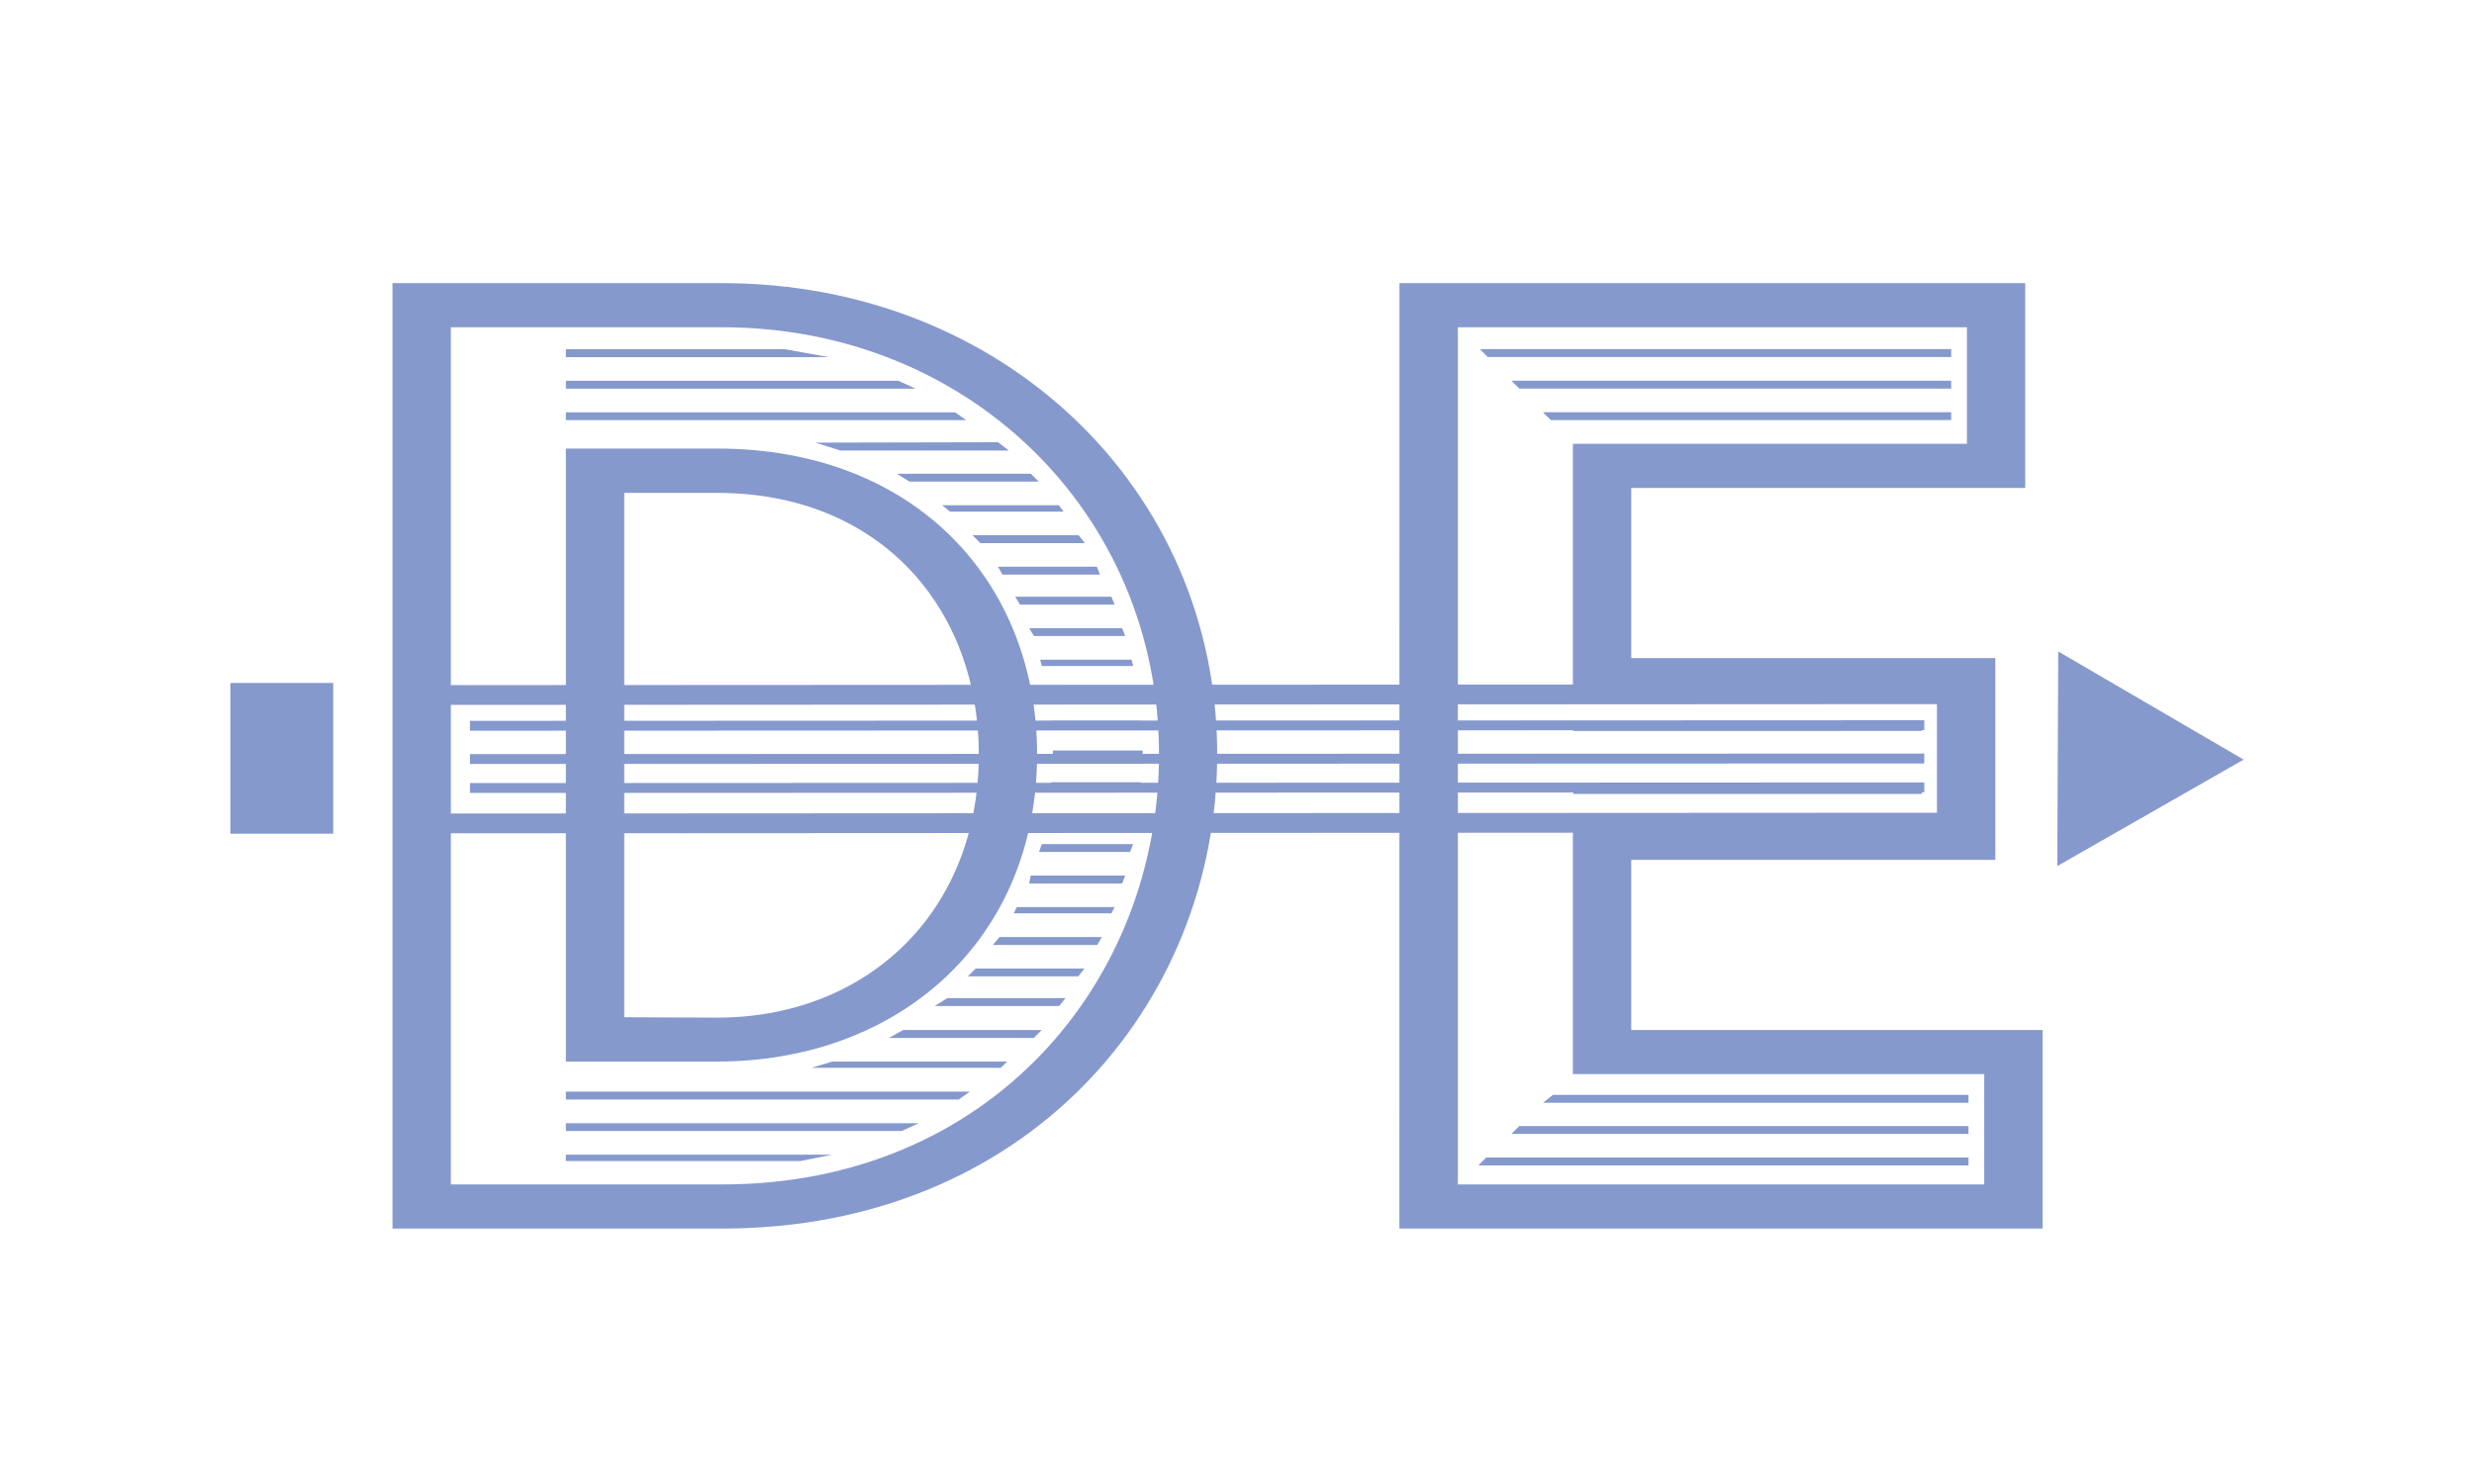
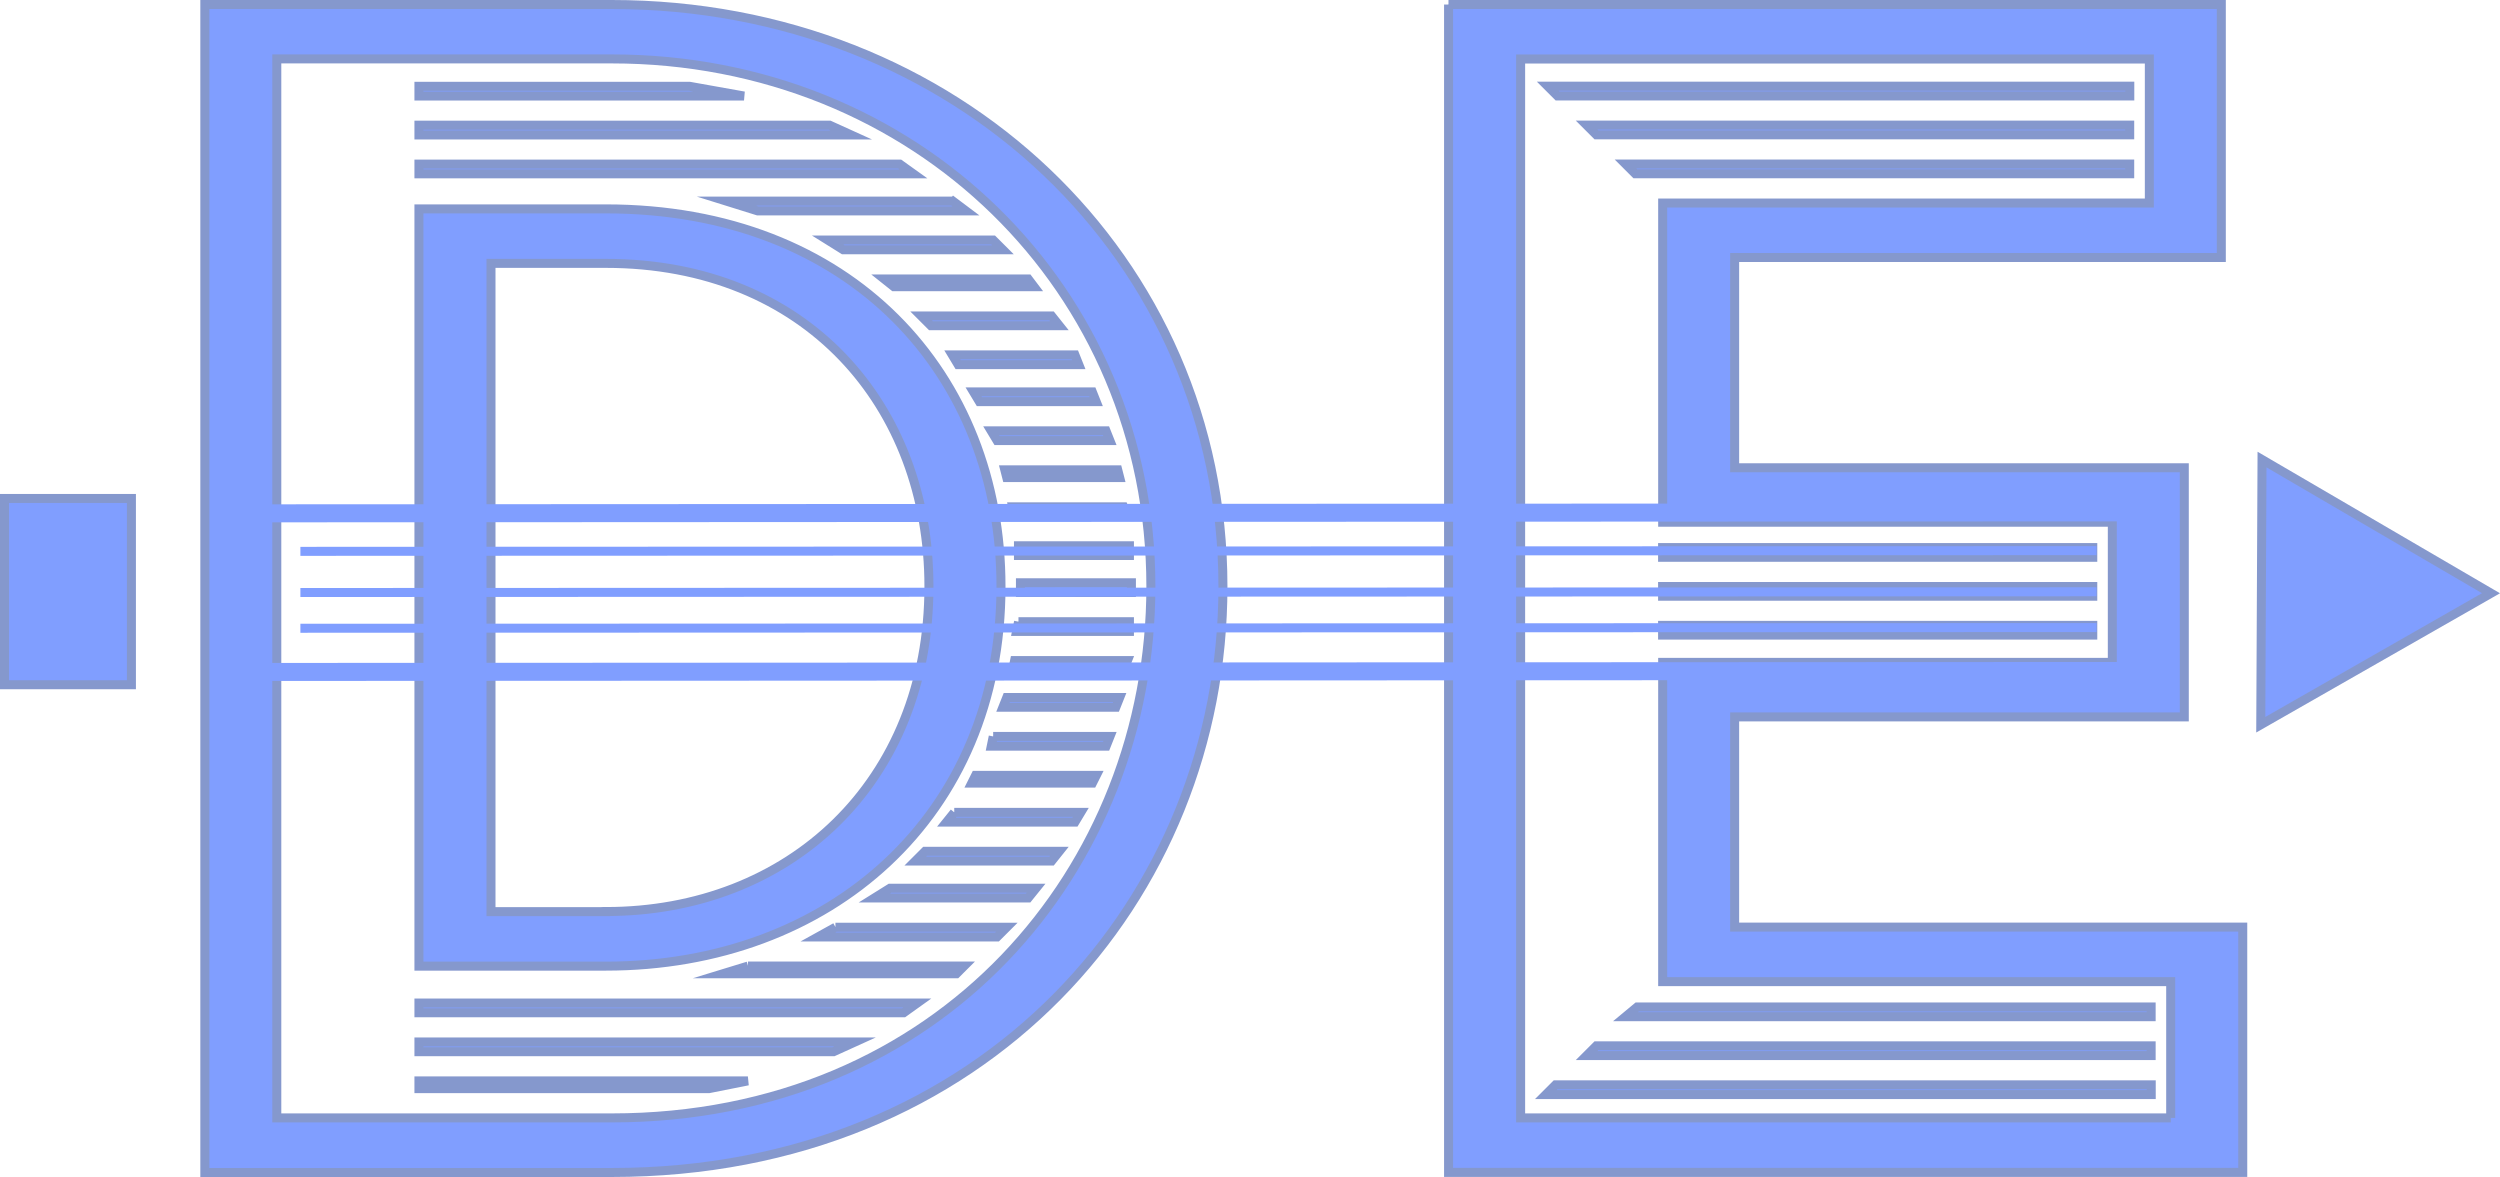
- <svg xmlns="http://www.w3.org/2000/svg" id="Layer_1" data-name="Layer 1" viewBox="0 0 250 150">
+ <svg xmlns="http://www.w3.org/2000/svg" id="Layer_2" viewBox="0 0 277.55 130.67">
  <defs>
-     <style>.cls-1{fill:#8699cd;}.cls-2,.cls-3{fill:none;stroke:#8699cd;stroke-miterlimit:10;}.cls-2{stroke-width:2px;}</style>
+     <style>.cls-1{stroke-width:2px;}.cls-1,.cls-2,.cls-3{stroke-miterlimit:10;}.cls-1,.cls-3{fill:none;stroke:#809eff;}.cls-2{fill:#809eff;stroke:#8598cd;}</style>
  </defs>
-   <path class="cls-1" d="M39.66,28.62H73c28.19,0,50,20.7,50,47.62,0,25.48-19.43,47.94-50,47.94H39.66ZM73,119.72c26.92,0,44.12-20.39,44.12-43.48,0-24.37-19.27-43.16-44.12-43.16H45.56v86.64ZM57.18,35.3H79.32l4.46.8H57.18Zm0,3.19H90.79l1.75.8H57.18Zm0,3.19H96.52l1.12.79H57.18Zm0,3.66H72.47c20.07,0,32.33,13.54,32.33,30.9,0,18.79-14,31.06-32.33,31.06H57.18Zm0,65H98l-1.12.8H57.18Zm0,3.19H92.86l-1.75.79H57.18Zm0,3.18H84.1l-3.19.64H57.18Zm15.29-13.85c15,0,26.44-10.52,26.44-26.6,0-14.81-10-26.44-26.44-26.44H63.08v53ZM84.1,107.3h17.68l-.64.63H82Zm16.72-62.6-.16-.16,1.28,1h-17l-2.55-.8Zm-9.55,59.41h14l-.79.8H89.83Zm12.9-56.22.79.79H91.9l-1.27-.79Zm-8.44,53h11.94l-.64.8H94.45ZM107,51.07l.48.64H96l-.79-.64ZM98.59,97.9h11l-.63.79H97.8Zm-.32-43.8H109l.63.8H99.07ZM101,94.71h10.35l-.47.8H100.34Zm-.16-37.43h10l.32.8H101.3Zm1.91,34.41h9.88l-.32.63h-9.87Zm-.16-31.38h9.72l.32.8h-9.56ZM104,63.5h9.39l.32.79h-9.23Zm.16,25h9.55l-.32.8H104Zm1.11-3.18h9.24l-.32.79H105Zm-.16-18.64h9.24l.16.64h-9.24Zm.64,3h9.08l.32.79h-9.24Zm.16,12.58h9.24l-.32.8h-9.08Zm.32-3.19h9.08v.8h-9.24Zm0-6.21h9.08v.8h-9.08Zm.16,3h9.08v.8H106.4Z" />
-   <path class="cls-1" d="M141.42,28.62h63.23v20.7H164.84v17.2h36.79V86.91H164.84v17.2h41.57v20.07h-65Zm59.09,91.1V108.57H158.94V82.45h36.79V71H158.94V44.86h39.82V33.08H147.32v86.64ZM150.18,117h48.74v.8H149.39Zm-.63-81.71h47.62v.8H150.34Zm3.18,3.19h44.44v.8H153.53Zm.8,75.34h45.39v.79H152.73Zm2.39-72.15h41.25v.79H156.71Zm1,69h42v.8h-43Zm2.07-37.59h35.2v.8h-35.2Zm0,3.19h35.2V77h-35.2Zm0,3.18h35.2v.8h-35.2Z" />
-   <polygon class="cls-1" points="207.89 87.54 207.99 65.85 226.72 76.78 207.89 87.54" />
-   <rect class="cls-2" x="113.9" y="-2.07" width="12.98" height="157.54" transform="translate(43.76 197.13) rotate(-90.03)" />
-   <line class="cls-3" x1="194.45" y1="79.59" x2="47.49" y2="79.65" />
-   <line class="cls-3" x1="194.45" y1="76.67" x2="47.49" y2="76.72" />
-   <line class="cls-3" x1="194.45" y1="73.3" x2="47.49" y2="73.36" />
-   <rect class="cls-1" x="23.28" y="69.03" width="10.39" height="15.24" />
+   <g id="Layer_1-2">
+     <path class="cls-2" d="M22.74,.5h45.17c38.25,0,67.86,28.09,67.86,64.62,0,34.58-26.37,65.05-67.86,65.05H22.74V.5Zm45.17,123.61c36.52,0,59.86-27.66,59.86-59,0-33.07-26.15-58.57-59.86-58.57H30.73V124.11h37.17ZM46.51,9.58h30.04l6.05,1.08H46.51v-1.08Zm0,4.32h45.6l2.38,1.08H46.51v-1.08Zm0,4.32h53.38l1.51,1.08H46.51v-1.08Zm0,4.97h20.75c27.23,0,43.87,18.37,43.87,41.93,0,25.5-19.02,42.14-43.87,42.14h-20.75V23.19Zm0,88.17h55.32l-1.51,1.08H46.51v-1.08Zm0,4.32h48.41l-2.38,1.08H46.51v-1.08Zm0,4.32h36.52l-4.32,.86H46.51v-.86Zm20.75-18.8c20.31,0,35.87-14.26,35.87-36.09,0-20.1-13.62-35.87-35.87-35.87h-12.75V101.21h12.75Zm15.78,6.05h23.99l-.86,.86h-25.93l2.81-.86ZM105.72,22.33l-.22-.22,1.73,1.3h-23.12l-3.46-1.08h25.07Zm-12.97,80.61h19.02l-1.08,1.08h-19.88l1.95-1.08ZM110.26,26.65l1.08,1.08h-17.72l-1.73-1.08h18.37Zm-11.45,71.96h16.21l-.87,1.08h-17.07l1.73-1.08Zm15.34-67.64l.65,.86h-15.56l-1.08-.86h15.99Zm-11.45,63.54h14.91l-.86,1.08h-15.13l1.08-1.08Zm-.43-59.43h14.48l.86,1.08h-14.26l-1.08-1.08Zm3.67,55.11h14.05l-.65,1.08h-14.26l.87-1.08Zm-.22-50.79h13.62l.43,1.08h-13.4l-.65-1.08Zm2.59,46.68h13.4l-.43,.86h-13.4l.43-.86Zm-.22-42.57h13.18l.43,1.08h-12.97l-.65-1.08Zm1.95,4.32h12.75l.43,1.08h-12.53l-.65-1.08Zm.22,33.93h12.97l-.43,1.08h-12.75l.22-1.08Zm1.51-4.32h12.54l-.43,1.08h-12.54l.43-1.08Zm-.22-25.28h12.54l.22,.86h-12.54l-.22-.86Zm.87,4.11h12.32l.43,1.08h-12.53l-.22-1.08Zm.22,17.07h12.53l-.43,1.08h-12.32l.22-1.08Zm.43-4.32h12.32v1.08h-12.53l.22-1.08Zm0-8.43h12.32v1.08h-12.32v-1.08Zm.22,4.11h12.32v1.08h-12.32v-1.08Z" />
+     <path class="cls-2" d="M160.81,.5h85.8V28.59h-54.03v23.34h49.92v27.66h-49.92v23.34h56.41v27.23h-88.17V.5Zm80.18,123.61v-15.13h-56.4v-35.44h49.92v-15.56h-49.92V22.54h54.03V6.55h-69.8V124.11h72.18Zm-68.29-3.67h66.13v1.08h-67.21l1.08-1.08Zm-.87-110.87h64.62v1.08h-63.54l-1.08-1.08Zm4.32,4.32h60.29v1.08h-59.21l-1.08-1.08Zm1.08,102.22h61.59v1.08h-62.67l1.08-1.08Zm3.24-97.9h55.97v1.08h-54.89l-1.08-1.08Zm1.3,93.58h57.05v1.08h-58.35l1.3-1.08Zm2.81-51h47.76v1.08h-47.76v-1.08Zm0,4.32h47.76v1.08h-47.76v-1.08Zm0,4.32h47.76v1.08h-47.76v-1.08Z" />
+     <polygon class="cls-2" points="250.99 80.46 251.13 51.02 276.55 65.86 250.99 80.46" />
+     <rect class="cls-1" x="123.46" y="-41.14" width="17.61" height="213.76" transform="translate(66.6 198.04) rotate(-90.03)" />
+     <line class="cls-3" x1="232.76" y1="69.67" x2="33.35" y2="69.75" />
+     <line class="cls-3" x1="232.76" y1="65.7" x2="33.35" y2="65.78" />
+     <line class="cls-3" x1="232.76" y1="61.13" x2="33.35" y2="61.21" />
+     <rect class="cls-2" x=".5" y="55.34" width="14.09" height="20.68" />
+   </g>
</svg>
